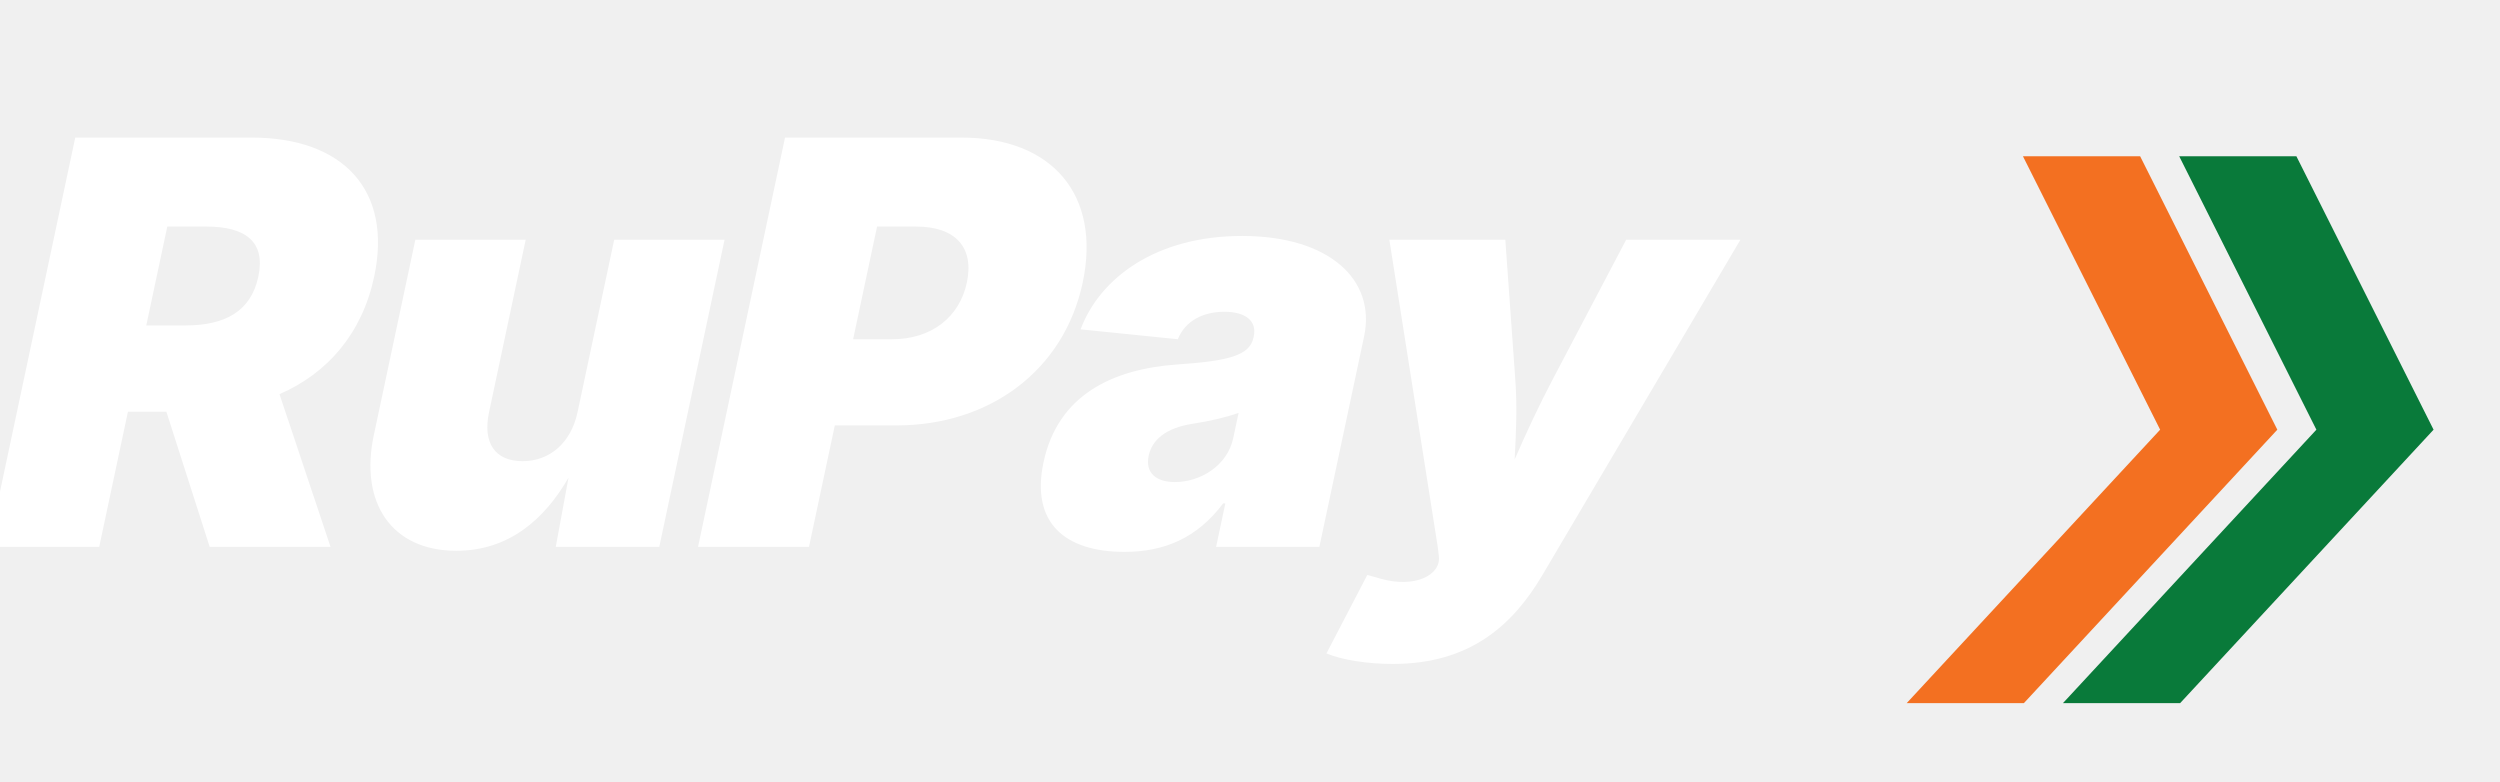
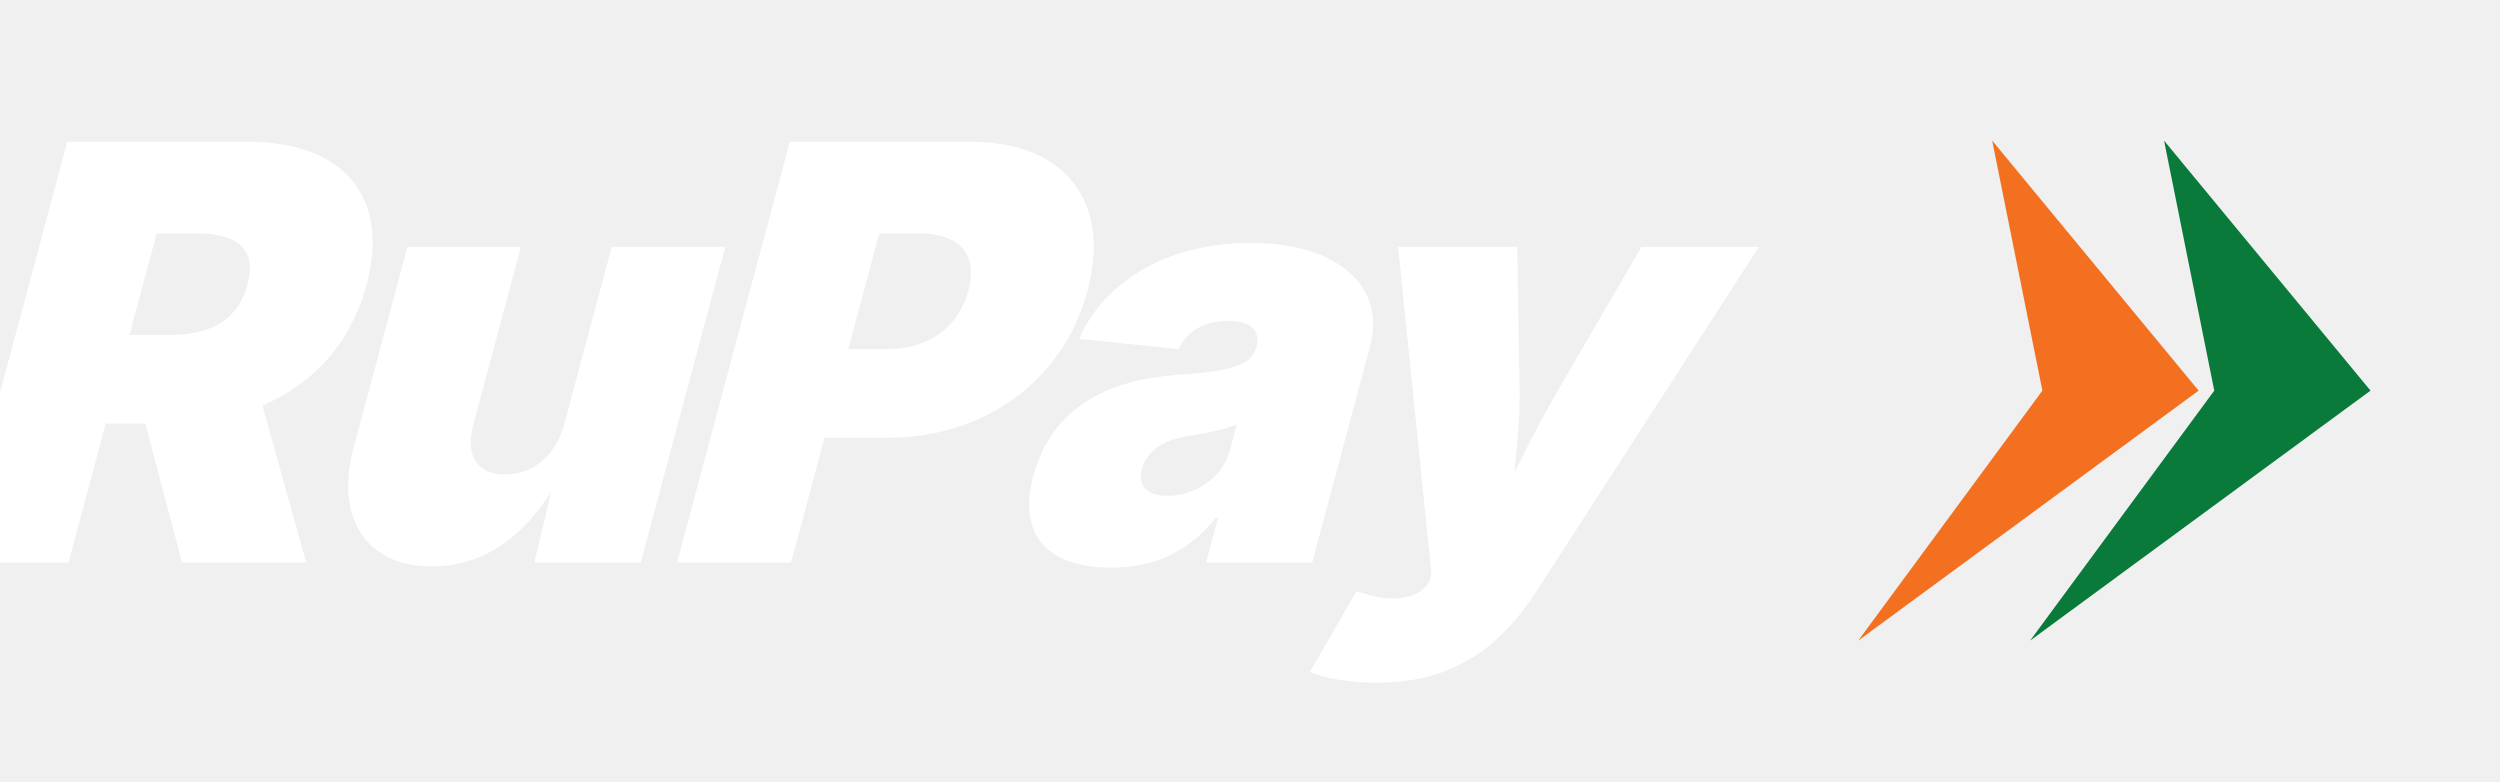
<svg xmlns="http://www.w3.org/2000/svg" viewBox="0 0 320 100">
-   <g transform="skewX(-12)">
-     <text x="10" y="70" font-family="'Inter', 'Helvetica Neue', Arial, sans-serif" font-weight="900" font-size="72" fill="#ffffff" letter-spacing="-2">RuPay</text>
+   <g transform="skewX(-15)">
+     <text x="10" y="72" font-family="'Inter', Arial, sans-serif" font-weight="900" font-size="74" fill="#ffffff" letter-spacing="-2.5">RuPay</text>
  </g>
-   <g transform="translate(260, 15) skewX(-12)">
-     <path d="M0,5 L25,40 L0,75 L15,75 L40,40 L15,5 Z" fill="#F37021" />
-     <path d="M20,5 L45,40 L20,75 L35,75 L60,40 L35,5 Z" fill="#097A3A" />
+   <g transform="translate(255, 18) skewX(-15)">
+     <path d="M0,0 L35,32 L0,64 L15,32 Z" fill="#F37021" />
+     <path d="M22,0 L57,32 L22,64 L37,32 Z" fill="#097A3A" />
  </g>
</svg>
